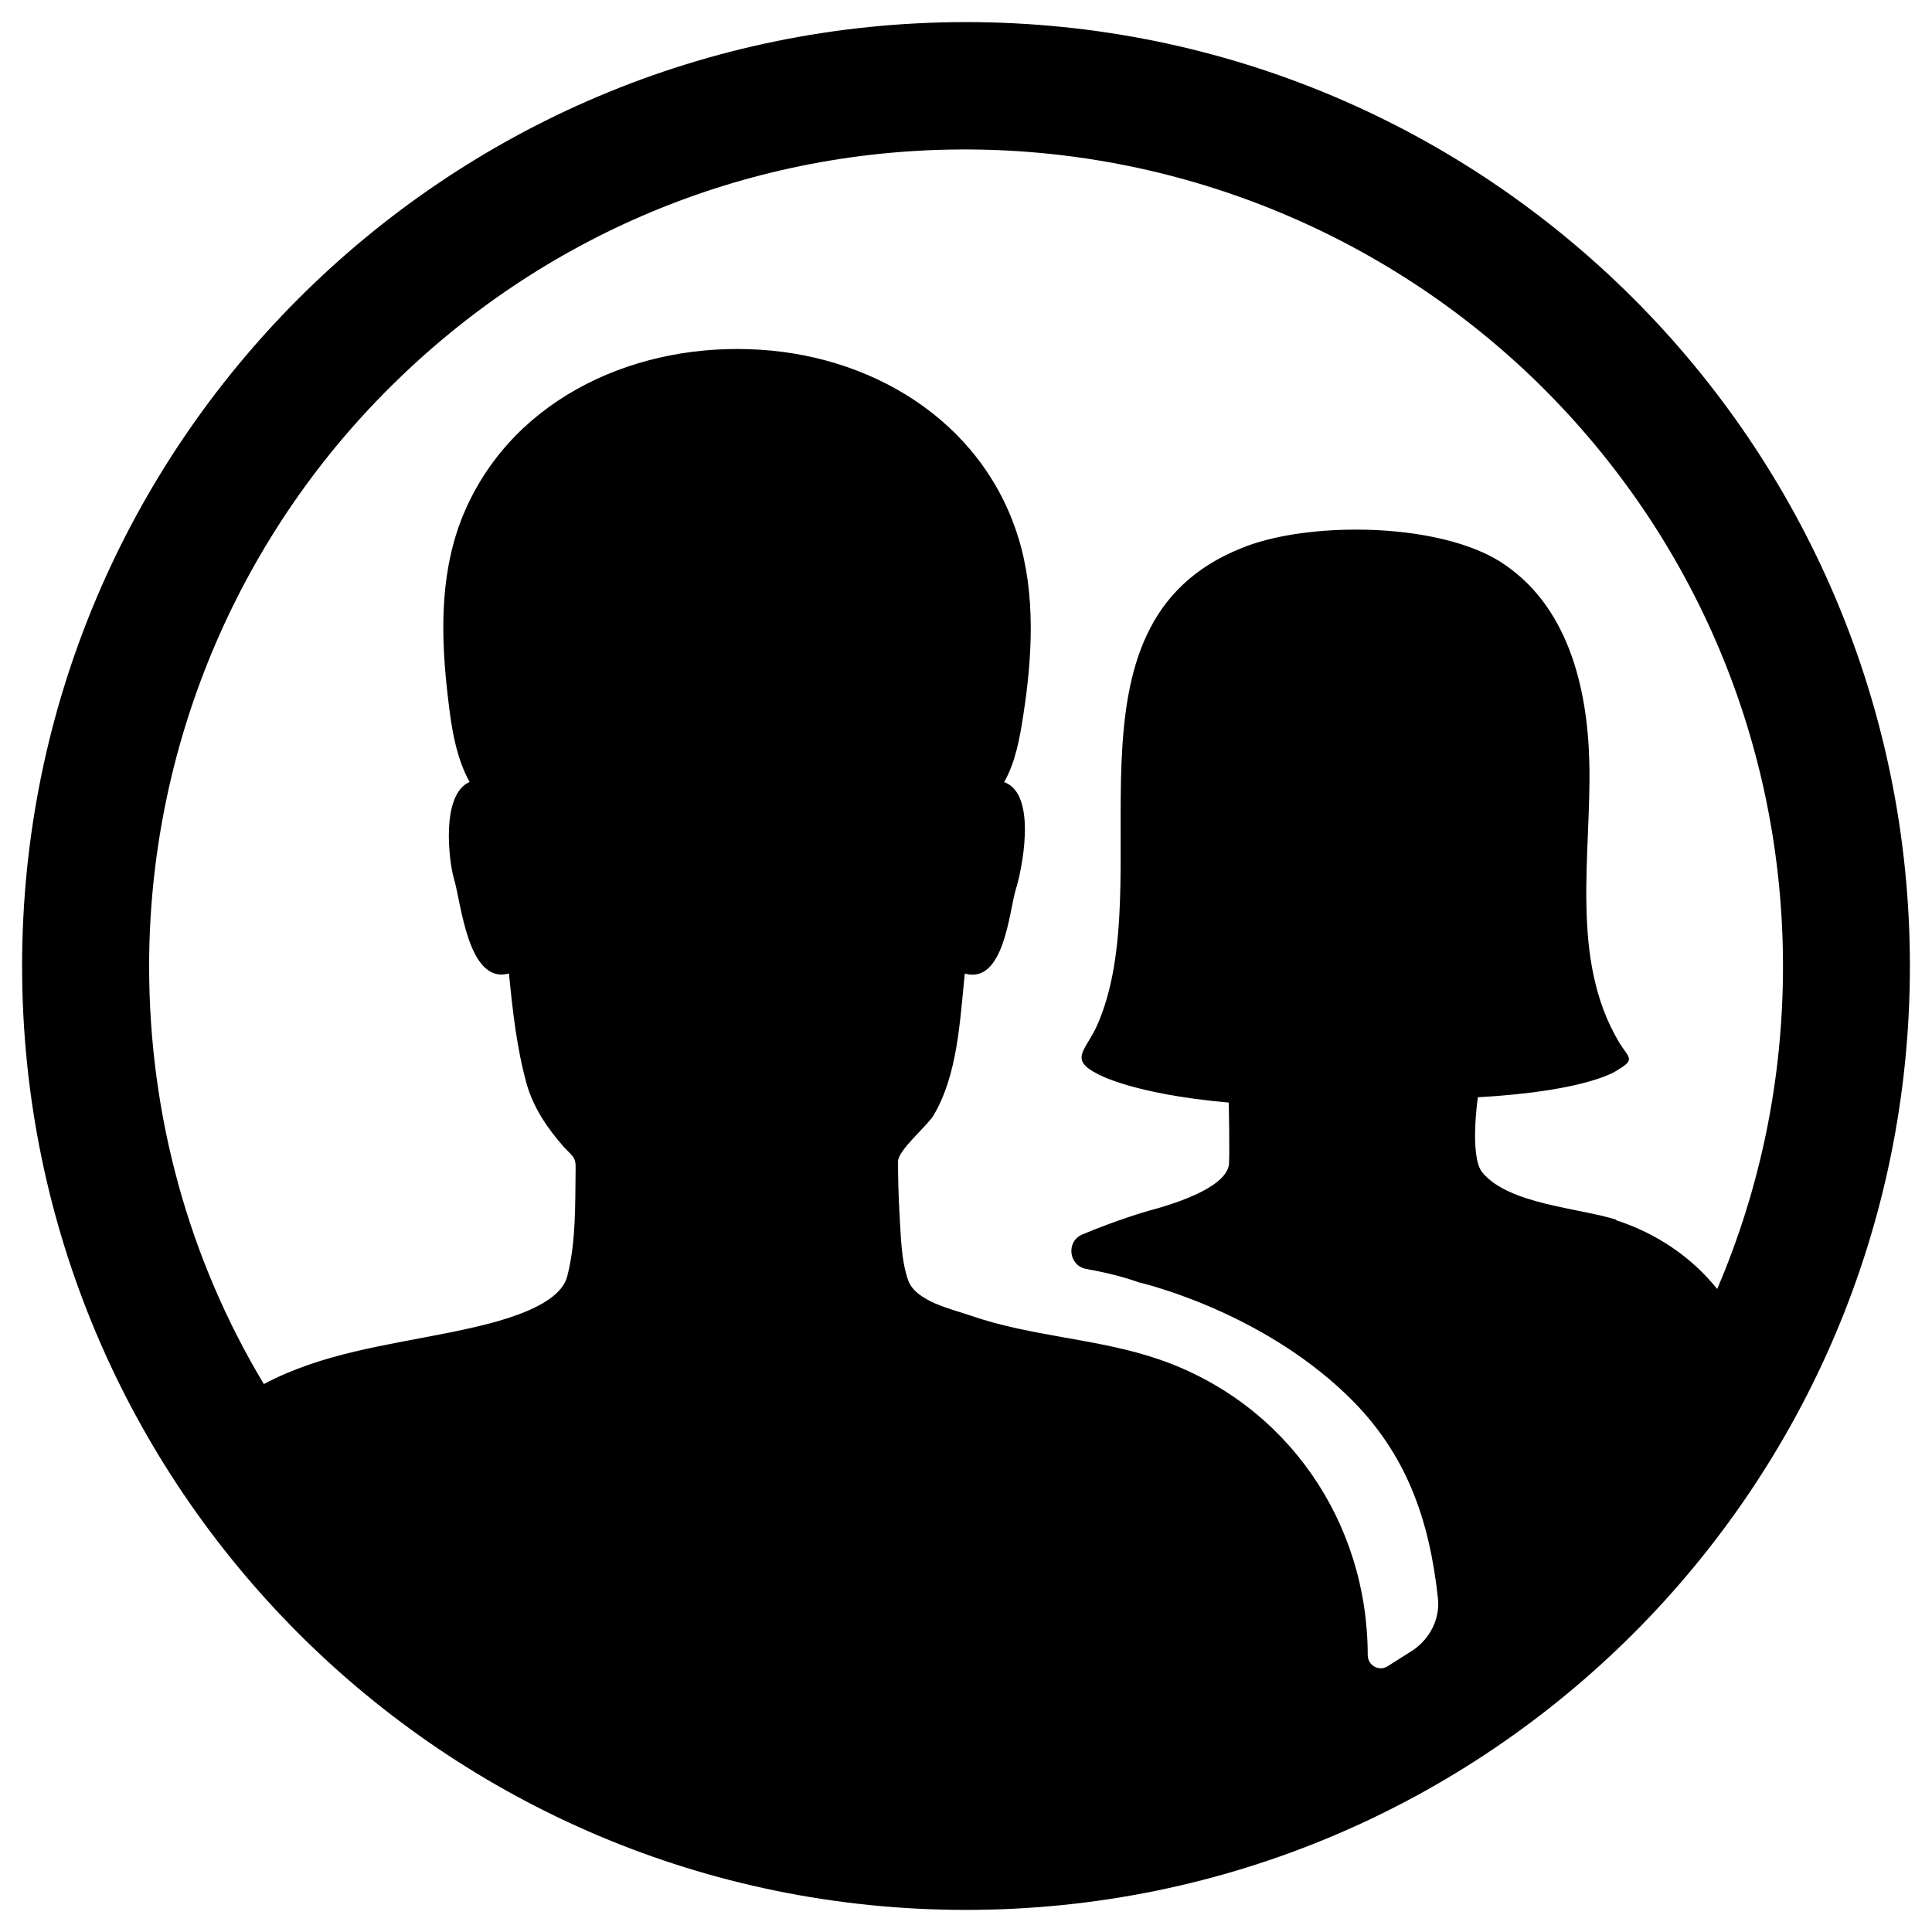
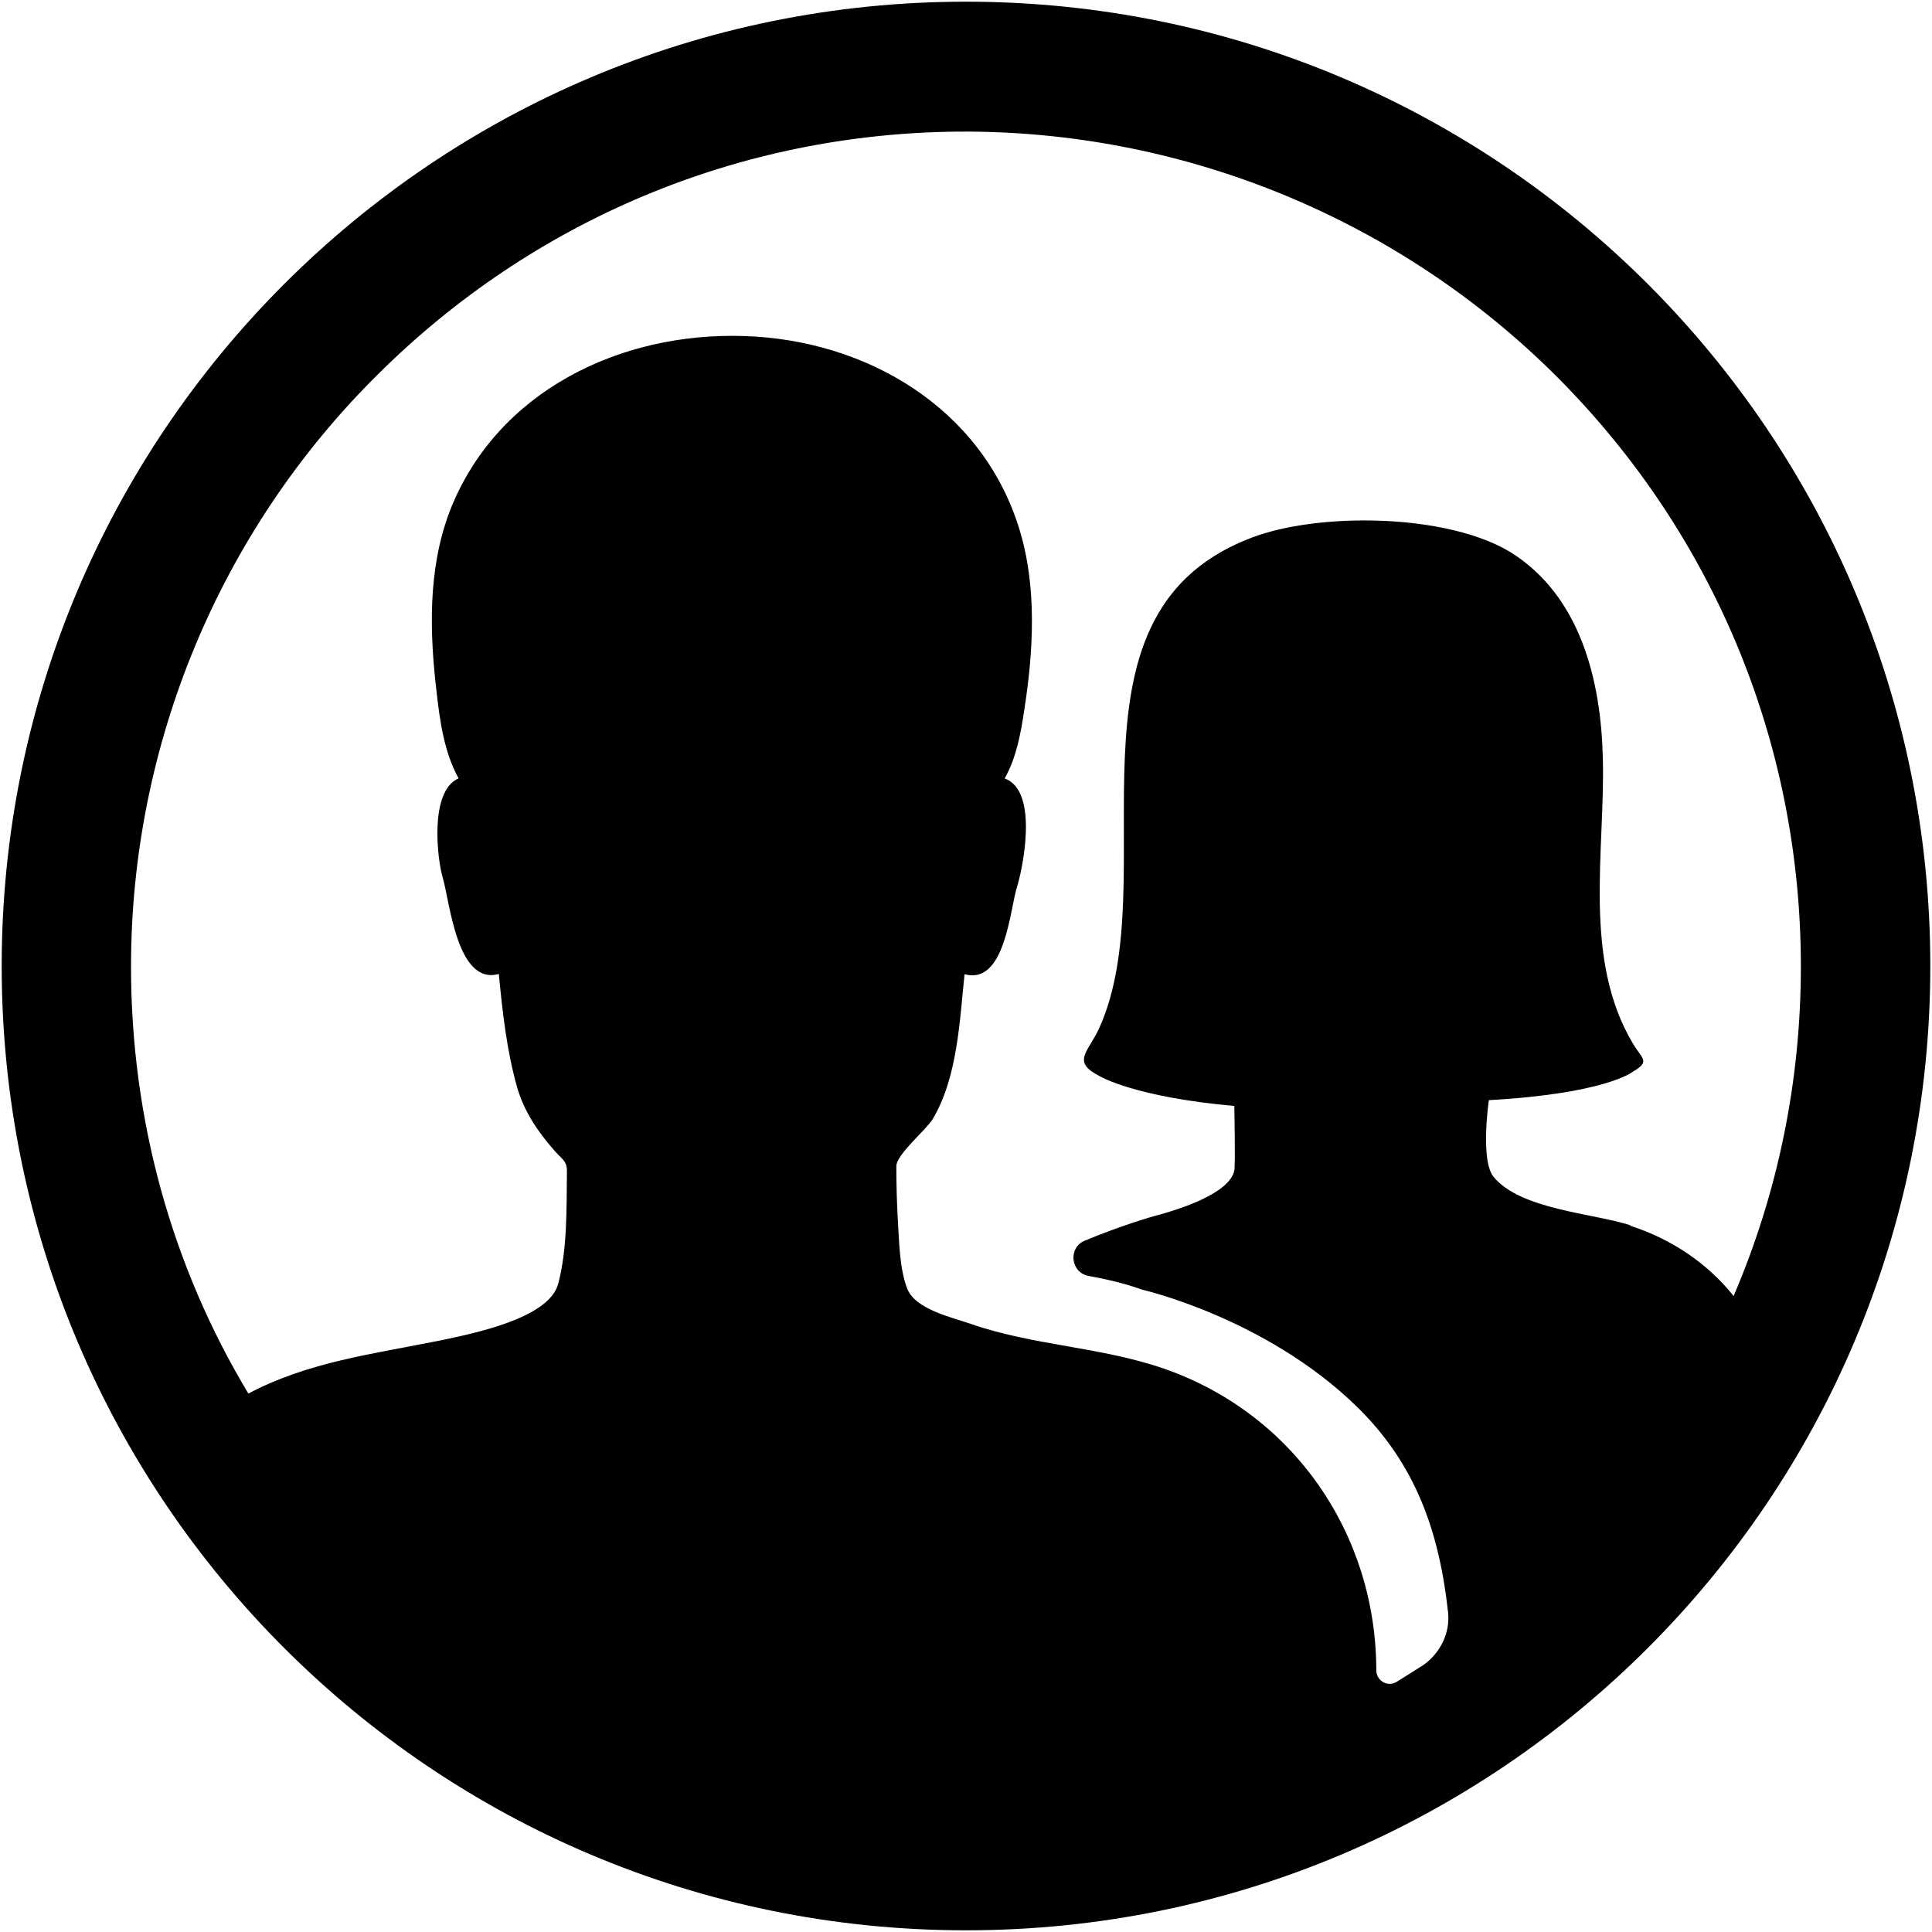
- <svg xmlns="http://www.w3.org/2000/svg" viewBox="0 0 16 16" width="16" height="16">
-   <path d="M8 .183C3.682.183.183 3.683.183 8c0 4.318 3.5 7.817 7.817 7.817 4.318 0 7.817-3.5 7.817-7.817 0-4.318-3.5-7.817-7.817-7.817zm5.385 9.918c-.304-.097-.89-.127-1.108-.39-.11-.132-.038-.624-.038-.624.946-.053 1.164-.23 1.164-.23.147-.086.08-.1.004-.228-.41-.688-.226-1.56-.245-2.315-.015-.628-.18-1.316-.75-1.67-.287-.175-.74-.258-1.18-.258-.358 0-.704.052-.952.154-1.592.638-.653 2.75-1.198 3.96-.094.203-.23.274.008.394 0 0 .282.166 1.086.237 0 0 .01.475 0 .524-.04.184-.444.31-.594.353-.1.026-.327.094-.616.214-.14.057-.117.26.03.287.146.026.304.063.432.11 0 0 .992.224 1.73.938.495.477.68 1.037.75 1.676.02.17-.064.336-.206.433l-.215.136c-.07.04-.157-.01-.16-.092 0-1.108-.67-2.085-1.722-2.45-.508-.176-1.056-.188-1.564-.364-.153-.053-.457-.117-.52-.293-.06-.172-.06-.375-.072-.556-.008-.142-.012-.285-.012-.428 0-.094.24-.293.293-.38.202-.338.22-.793.26-1.176.326.09.367-.515.423-.7.042-.127.188-.784-.097-.886.094-.165.13-.368.158-.552.075-.48.105-1.007-.042-1.477-.304-.977-1.24-1.526-2.228-1.556-1.004-.035-2.01.446-2.387 1.42-.18.473-.165.988-.105 1.484.026.226.064.477.177.68-.242.105-.17.665-.13.8.06.192.114.88.456.786.03.305.064.616.146.913.057.2.173.37.308.523.068.075.102.082.098.18-.004.293.004.61-.07.894-.076.286-.704.406-.956.46-.556.112-1.075.176-1.556.43-.62-1.032-.95-2.22-.95-3.46 0-1.8.72-3.532 2-4.8 1.258-1.25 2.926-1.95 4.7-1.964 1.79-.015 3.52.68 4.803 1.935 1.307 1.282 2.028 3.004 2.028 4.83 0 .936-.188 1.838-.545 2.672-.21-.263-.503-.462-.838-.57z" />
+ <svg xmlns="http://www.w3.org/2000/svg" width="16" height="16" viewBox="0 0 16 16">
+   <path d="M8 .014C3.588.014.014 3.59.014 8c0 4.412 3.575 7.986 7.986 7.986 4.412 0 7.986-3.575 7.986-7.986C15.986 3.588 12.41.014 8 .014zm5.502 10.133c-.31-.1-.91-.13-1.132-.4-.113-.134-.04-.636-.04-.636.967-.054 1.19-.234 1.19-.234.15-.088.082-.103.004-.233-.42-.703-.23-1.594-.25-2.366-.015-.64-.184-1.344-.766-1.706-.294-.178-.756-.262-1.206-.262-.366 0-.72.053-.973.157-1.627.652-.668 2.81-1.225 4.046-.096.208-.235.28.01.403 0 0 .287.17 1.108.243 0 0 .01.485 0 .535-.04.19-.453.318-.607.362-.102.026-.334.096-.63.218-.142.058-.12.266.032.293.15.027.31.065.44.113 0 0 1.014.23 1.768.958.506.487.695 1.06.767 1.712.02.174-.066.344-.21.443l-.22.138c-.072.04-.16-.01-.164-.094 0-1.132-.685-2.13-1.76-2.503-.52-.18-1.08-.19-1.598-.37-.156-.055-.467-.12-.53-.3-.063-.176-.063-.384-.075-.57-.008-.144-.012-.29-.012-.436 0-.096.245-.3.3-.388.206-.345.224-.81.265-1.202.333.092.375-.526.432-.715.043-.13.192-.802-.1-.906.097-.17.134-.376.162-.564.077-.49.108-1.03-.043-1.51-.31-.997-1.266-1.558-2.275-1.59-1.026-.035-2.054.457-2.44 1.452-.183.483-.167 1.01-.106 1.516.026.23.064.488.18.695-.247.107-.174.68-.133.817.06.196.117.9.466.803.03.312.065.63.15.933.057.204.176.378.314.534.07.077.104.084.1.184-.004.3.004.624-.072.914-.077.292-.72.415-.976.47-.57.114-1.1.18-1.59.44-.635-1.055-.972-2.27-.972-3.536 0-1.84.736-3.61 2.044-4.904C4.417 1.82 6.122 1.106 7.934 1.09c1.828-.014 3.596.696 4.907 1.978 1.336 1.31 2.073 3.07 2.073 4.935 0 .956-.192 1.878-.557 2.73-.215-.27-.514-.472-.856-.582z" />
</svg>
